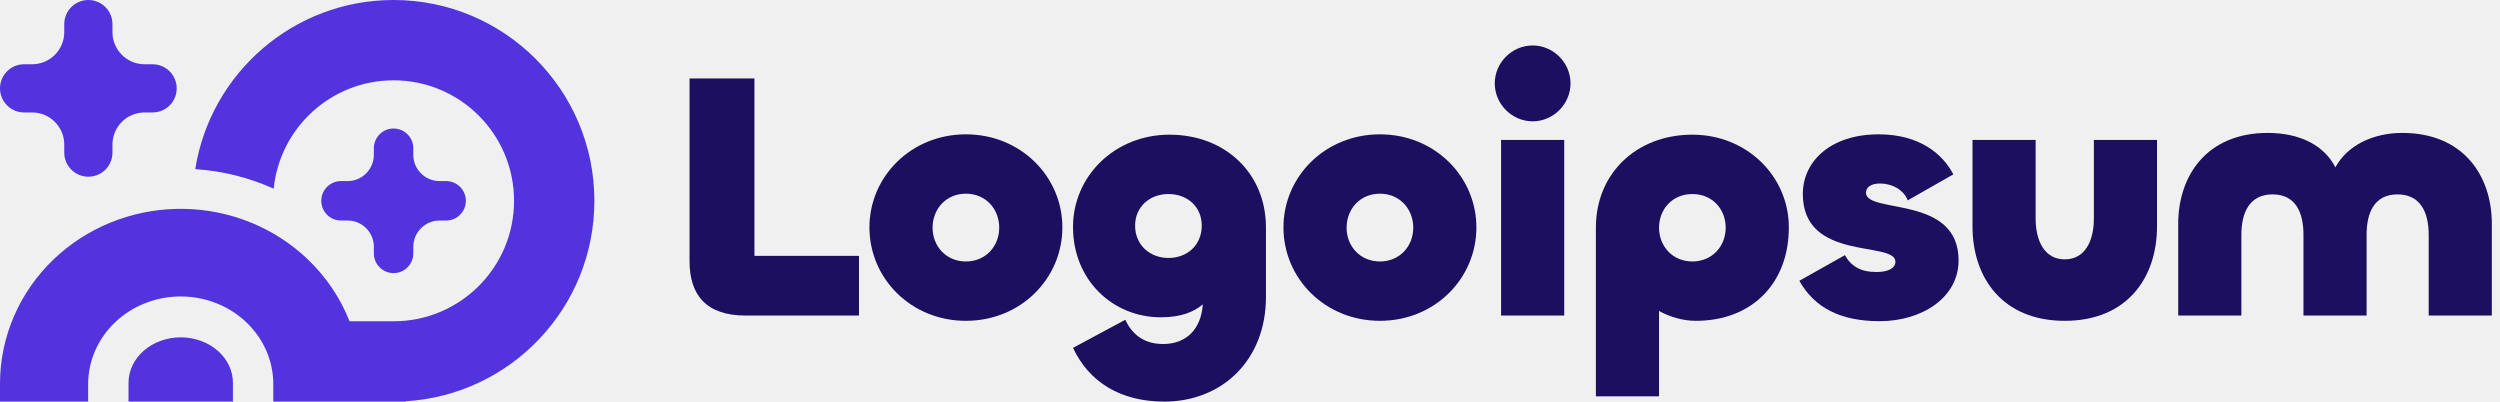
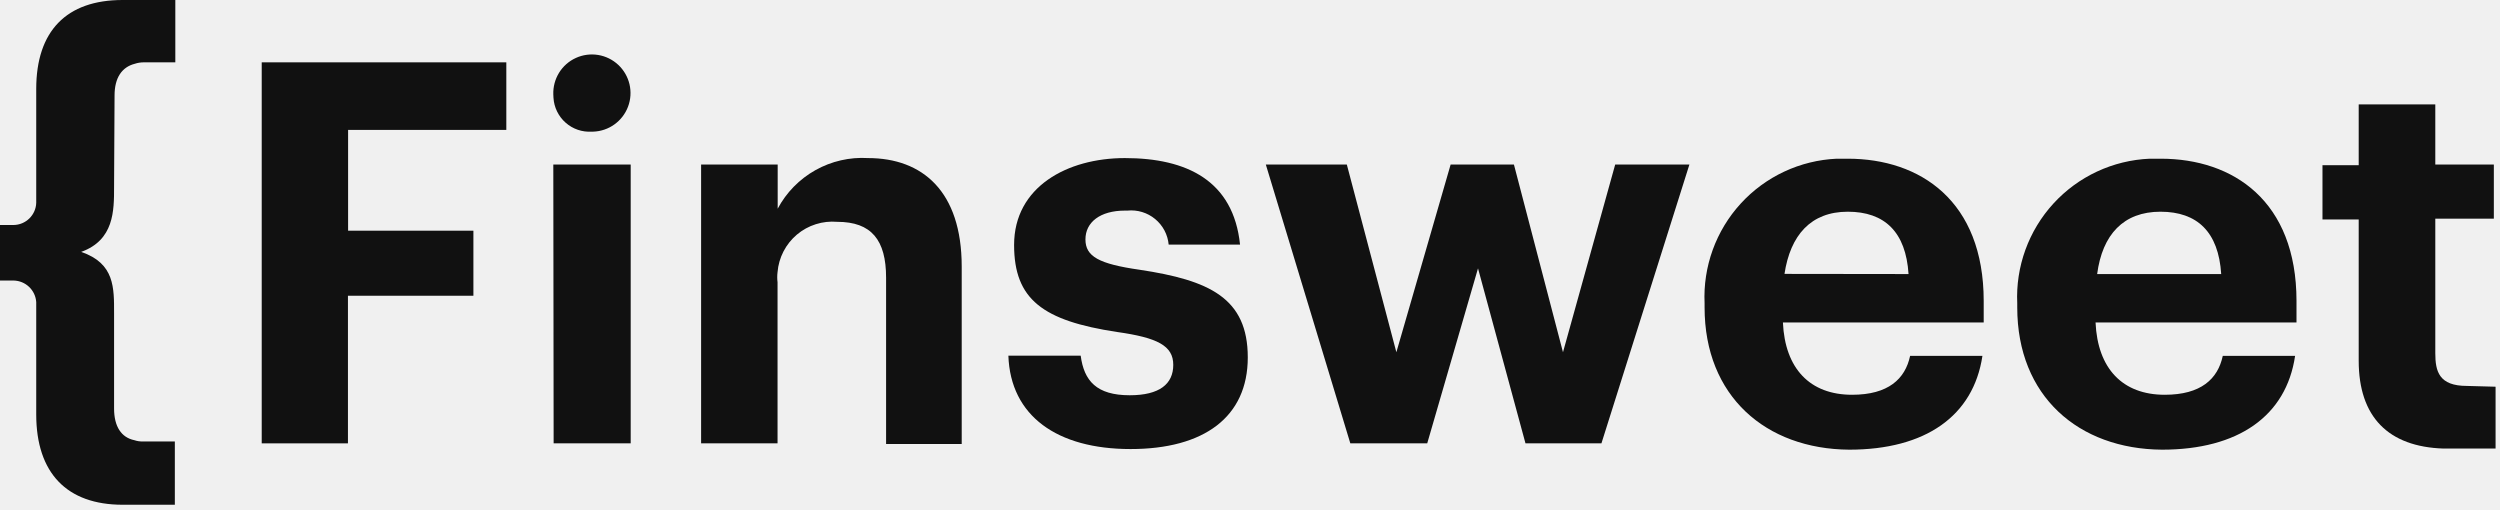
- <svg xmlns="http://www.w3.org/2000/svg" width="249" height="40" viewBox="0 0 249 40" fill="none">
-   <path d="M39.2 32C45.828 32 51.2 26.627 51.2 20C51.2 13.373 45.828 8 39.2 8C32.98 8 27.866 12.732 27.26 18.793C24.808 17.684 22.16 17.021 19.447 16.846C20.959 7.299 29.227 0 39.2 0C50.246 0 59.2 8.954 59.2 20C59.2 30.643 50.887 39.344 40.4 39.965V40H27.22V38.255C27.22 35.987 26.284 33.782 24.57 32.134C22.852 30.48 20.491 29.527 18 29.527C15.509 29.527 13.148 30.48 11.43 32.134C9.716 33.782 8.78 35.987 8.78 38.255V40H0V38.212C0 33.537 1.94 29.091 5.333 25.84C8.618 22.693 13.005 20.91 17.571 20.805C17.714 20.802 17.857 20.8 18 20.8C18.111 20.8 18.221 20.801 18.332 20.803C22.933 20.885 27.359 22.671 30.667 25.84C32.499 27.595 33.908 29.7 34.816 32H39.2Z" fill="#5233DD" />
-   <path d="M21.677 34.925C22.652 35.773 23.2 36.923 23.2 38.122V40H12.8V38.122C12.8 36.923 13.348 35.773 14.323 34.925C15.298 34.076 16.621 33.6 18 33.6C19.379 33.6 20.702 34.076 21.677 34.925Z" fill="#5233DD" />
-   <path d="M43.782 18.036C42.336 18.036 41.164 16.864 41.164 15.418V14.764C41.164 13.679 40.285 12.8 39.2 12.8C38.115 12.8 37.236 13.679 37.236 14.764V15.418C37.236 16.864 36.064 18.036 34.618 18.036H33.964C32.879 18.036 32 18.916 32 20C32 21.084 32.879 21.964 33.964 21.964H34.618C36.064 21.964 37.236 23.136 37.236 24.582V25.236C37.236 26.321 38.115 27.2 39.2 27.2C40.285 27.2 41.164 26.321 41.164 25.236V24.582C41.164 23.136 42.336 21.964 43.782 21.964H44.436C45.521 21.964 46.4 21.084 46.4 20C46.4 18.916 45.521 18.036 44.436 18.036H43.782Z" fill="#5233DD" />
-   <path d="M11.2 3.2C11.2 4.967 12.633 6.4 14.4 6.4H15.2C16.526 6.4 17.6 7.475 17.6 8.8C17.6 10.126 16.526 11.2 15.2 11.2H14.4C12.633 11.2 11.2 12.633 11.2 14.4V15.2C11.2 16.526 10.126 17.6 8.8 17.6C7.475 17.6 6.4 16.526 6.4 15.2L6.4 14.4C6.4 12.633 4.967 11.2 3.2 11.2H2.4C1.075 11.2 0 10.126 0 8.8C0 7.475 1.075 6.4 2.4 6.4H3.2C4.967 6.4 6.4 4.967 6.4 3.2L6.4 2.4C6.4 1.075 7.475 0 8.8 0C10.126 0 11.2 1.075 11.2 2.4V3.2Z" fill="#5233DD" />
-   <path d="M239.278 13.239C245.287 13.239 248.187 17.437 248.187 22.299V31.429H241.898V23.384C241.898 21.18 241.095 19.361 238.789 19.361C236.483 19.361 235.714 21.18 235.714 23.384V31.429H229.425V23.384C229.425 21.18 228.656 19.361 226.35 19.361C224.044 19.361 223.241 21.18 223.241 23.384V31.429H216.951V22.299C216.951 17.437 219.851 13.239 225.861 13.239C229.145 13.239 231.521 14.533 232.604 16.667C233.757 14.533 236.273 13.239 239.278 13.239Z" fill="#1D0F5F" />
-   <path d="M205.65 25.832C207.677 25.832 208.55 23.978 208.55 21.774V13.938H214.839V22.544C214.839 27.686 211.834 31.954 205.65 31.954C199.466 31.954 196.461 27.686 196.461 22.544V13.938H202.75V21.774C202.75 23.978 203.624 25.832 205.65 25.832Z" fill="#1D0F5F" />
-   <path d="M187.213 31.989C183.265 31.989 180.715 30.625 179.212 27.966L183.754 25.413C184.383 26.532 185.327 27.092 186.899 27.092C188.192 27.092 188.786 26.637 188.786 26.077C188.786 23.943 179.562 26.112 179.562 19.326C179.562 16.037 182.357 13.379 187.109 13.379C191.266 13.379 193.538 15.408 194.551 17.367L190.009 19.955C189.624 18.906 188.436 18.276 187.248 18.276C186.34 18.276 185.851 18.661 185.851 19.186C185.851 21.355 195.075 19.361 195.075 25.937C195.075 29.61 191.476 31.989 187.213 31.989Z" fill="#1D0F5F" />
-   <path d="M165.241 39.475H158.952V22.649C158.952 17.297 162.97 13.414 168.56 13.414C174.01 13.414 178.168 17.577 178.168 22.649C178.168 28.246 174.465 31.954 168.909 31.954C167.617 31.954 166.324 31.569 165.241 30.975V39.475ZM168.56 26.042C170.551 26.042 171.879 24.503 171.879 22.684C171.879 20.83 170.551 19.326 168.56 19.326C166.568 19.326 165.241 20.83 165.241 22.684C165.241 24.503 166.568 26.042 168.56 26.042Z" fill="#1D0F5F" />
-   <path d="M152.652 12.084C150.59 12.084 148.878 10.37 148.878 8.306C148.878 6.242 150.59 4.528 152.652 4.528C154.713 4.528 156.425 6.242 156.425 8.306C156.425 10.37 154.713 12.084 152.652 12.084ZM149.507 13.938H155.796V31.429H149.507V13.938Z" fill="#1D0F5F" />
-   <path d="M137.441 31.954C131.99 31.954 127.832 27.756 127.832 22.649C127.832 17.577 131.99 13.379 137.441 13.379C142.891 13.379 147.049 17.577 147.049 22.649C147.049 27.756 142.891 31.954 137.441 31.954ZM137.441 26.042C139.432 26.042 140.76 24.503 140.76 22.684C140.76 20.83 139.432 19.291 137.441 19.291C135.449 19.291 134.121 20.83 134.121 22.684C134.121 24.503 135.449 26.042 137.441 26.042Z" fill="#1D0F5F" />
-   <path d="M115.957 40C111.624 40 108.48 38.076 106.872 34.648L112.078 31.849C112.637 33.039 113.686 34.263 115.852 34.263C118.123 34.263 119.625 32.829 119.8 30.31C118.962 31.045 117.634 31.604 115.642 31.604C110.786 31.604 106.872 27.861 106.872 22.614C106.872 17.542 111.03 13.414 116.481 13.414C122.071 13.414 126.089 17.297 126.089 22.649V29.575C126.089 35.872 121.722 40 115.957 40ZM116.376 25.692C118.263 25.692 119.695 24.398 119.695 22.474C119.695 20.585 118.263 19.326 116.376 19.326C114.524 19.326 113.057 20.585 113.057 22.474C113.057 24.398 114.524 25.692 116.376 25.692Z" fill="#1D0F5F" />
-   <path d="M96.204 31.954C90.753 31.954 86.596 27.756 86.596 22.649C86.596 17.577 90.753 13.379 96.204 13.379C101.654 13.379 105.812 17.577 105.812 22.649C105.812 27.756 101.654 31.954 96.204 31.954ZM96.204 26.042C98.195 26.042 99.523 24.503 99.523 22.684C99.523 20.83 98.195 19.291 96.204 19.291C94.212 19.291 92.885 20.83 92.885 22.684C92.885 24.503 94.212 26.042 96.204 26.042Z" fill="#1D0F5F" />
-   <path d="M75.143 7.817V25.483H85.555V31.429H74.269C70.286 31.429 68.679 29.331 68.679 26.007V7.817H75.143Z" fill="#1D0F5F" />
+ <svg xmlns="http://www.w3.org/2000/svg" width="108" height="22" viewBox="0 0 108 22" fill="none">
+   <g clip-path="url(#clip0_208_2)">
+     <path d="M107.809 16.706V19.378H105.567C103.175 19.303 101.896 18.011 101.896 15.585V9.481H100.331V7.136H101.896V4.511H105.205V7.109H107.734V9.446H105.205V15.257C105.205 16.043 105.362 16.672 106.572 16.672L107.809 16.706Z" fill="#111111" />
+     <path d="M87.145 13.281V13.104C87.109 12.317 87.229 11.532 87.497 10.792C87.766 10.052 88.177 9.373 88.709 8.792C89.24 8.212 89.881 7.742 90.594 7.41C91.308 7.078 92.08 6.889 92.866 6.856C93.023 6.856 93.187 6.856 93.345 6.856C96.468 6.856 99.209 8.674 99.209 13.008V13.931H90.528C90.617 15.927 91.697 17.054 93.516 17.054C95.081 17.054 95.812 16.371 96.024 15.373H99.148C98.765 17.977 96.687 19.426 93.399 19.426C89.79 19.399 87.145 17.116 87.145 13.281ZM95.956 11.839C95.84 10.021 94.924 9.146 93.331 9.146C91.738 9.146 90.822 10.13 90.597 11.839H95.956Z" fill="#111111" />
+     <path d="M73.638 13.281V13.104C73.602 12.319 73.722 11.534 73.989 10.795C74.257 10.056 74.667 9.377 75.197 8.797C75.727 8.217 76.366 7.747 77.078 7.414C77.79 7.081 78.561 6.891 79.346 6.856C79.503 6.856 79.667 6.856 79.824 6.856C82.948 6.856 85.696 8.674 85.696 13.008V13.931H77.022C77.111 15.927 78.191 17.054 80.009 17.054C81.574 17.054 82.305 16.371 82.517 15.373H85.641C85.251 17.977 83.174 19.426 79.886 19.426C76.283 19.399 73.638 17.116 73.638 13.281ZM82.449 11.839C82.333 10.021 81.417 9.146 79.824 9.146C78.231 9.146 77.343 10.158 77.09 11.832L82.449 11.839Z" fill="#111111" />
+     <path d="M54.684 7.109H58.183L60.323 15.216L62.667 7.109H65.402L67.521 15.216L69.776 7.109H72.982L69.182 19.153H65.901L63.85 11.593L61.656 19.153H58.334L54.684 7.109Z" fill="#111111" />
+     <path d="M43.562 15.366H46.686C46.83 16.453 47.37 17.075 48.805 17.075C50.09 17.075 50.685 16.59 50.685 15.762C50.685 14.935 50.002 14.587 48.252 14.341C45.046 13.855 43.809 12.933 43.809 10.581C43.809 8.073 46.105 6.829 48.593 6.829C51.266 6.829 53.282 7.799 53.57 10.568H50.487C50.467 10.354 50.405 10.146 50.305 9.956C50.204 9.766 50.067 9.598 49.901 9.461C49.735 9.324 49.544 9.222 49.338 9.159C49.133 9.097 48.917 9.076 48.703 9.098H48.6C47.52 9.098 46.891 9.604 46.891 10.342C46.891 11.08 47.472 11.402 49.236 11.654C52.23 12.106 53.904 12.864 53.904 15.441C53.904 18.018 52.011 19.399 48.84 19.399C45.668 19.399 43.651 17.97 43.562 15.366Z" fill="#111111" />
+     <path d="M30.288 7.109H33.596V9.016C33.969 8.316 34.535 7.738 35.227 7.35C35.919 6.962 36.708 6.781 37.499 6.829C39.844 6.829 41.546 8.257 41.546 11.518V19.18H38.279V11.996C38.279 10.363 37.643 9.583 36.167 9.583C35.855 9.556 35.54 9.591 35.242 9.686C34.943 9.78 34.666 9.933 34.426 10.135C34.187 10.337 33.99 10.584 33.846 10.863C33.703 11.141 33.615 11.445 33.59 11.757C33.572 11.902 33.572 12.049 33.59 12.194V19.153H30.288V7.109Z" fill="#111111" />
+     <path d="M23.903 4.081C23.892 3.751 23.978 3.425 24.151 3.144C24.324 2.863 24.577 2.64 24.878 2.503C25.178 2.366 25.512 2.321 25.838 2.374C26.163 2.427 26.466 2.575 26.708 2.801C26.949 3.026 27.118 3.317 27.194 3.639C27.269 3.96 27.248 4.297 27.132 4.606C27.016 4.915 26.811 5.182 26.543 5.375C26.275 5.568 25.956 5.676 25.626 5.687H25.564C25.36 5.7 25.154 5.673 24.96 5.606C24.766 5.54 24.587 5.435 24.434 5.299C24.28 5.164 24.155 4.999 24.065 4.814C23.975 4.63 23.922 4.429 23.91 4.225C23.905 4.177 23.902 4.129 23.903 4.081ZM23.903 7.109H27.246V19.153H23.917L23.903 7.109Z" fill="#111111" />
+     <path d="M11.306 2.693H21.873V5.612H15.038V9.966H20.451V12.776H15.031V19.153H11.306V2.693Z" fill="#111111" />
+     <path d="M4.928 8.079C4.928 9.112 4.928 10.369 3.507 10.882C4.963 11.381 4.928 12.441 4.928 13.548V17.649C4.928 18.428 5.243 18.9 5.803 19.016C5.926 19.058 6.056 19.076 6.186 19.071H7.553V21.805H5.297C2.891 21.805 1.565 20.438 1.565 17.902V13.049C1.548 12.8 1.438 12.566 1.257 12.394C1.076 12.222 0.838 12.124 0.588 12.119H0V9.72H0.588C0.843 9.717 1.086 9.615 1.268 9.437C1.45 9.259 1.557 9.018 1.565 8.763V3.842C1.565 1.347 2.864 0 5.297 0H7.574V2.693H6.207C6.077 2.694 5.947 2.714 5.824 2.755C5.263 2.898 4.949 3.363 4.949 4.122L4.928 8.079Z" fill="#111111" />
+   </g>
+   <defs>
+     <clipPath id="clip0_208_2">
+       <rect width="108" height="21.873" fill="white" />
+     </clipPath>
+   </defs>
</svg>
